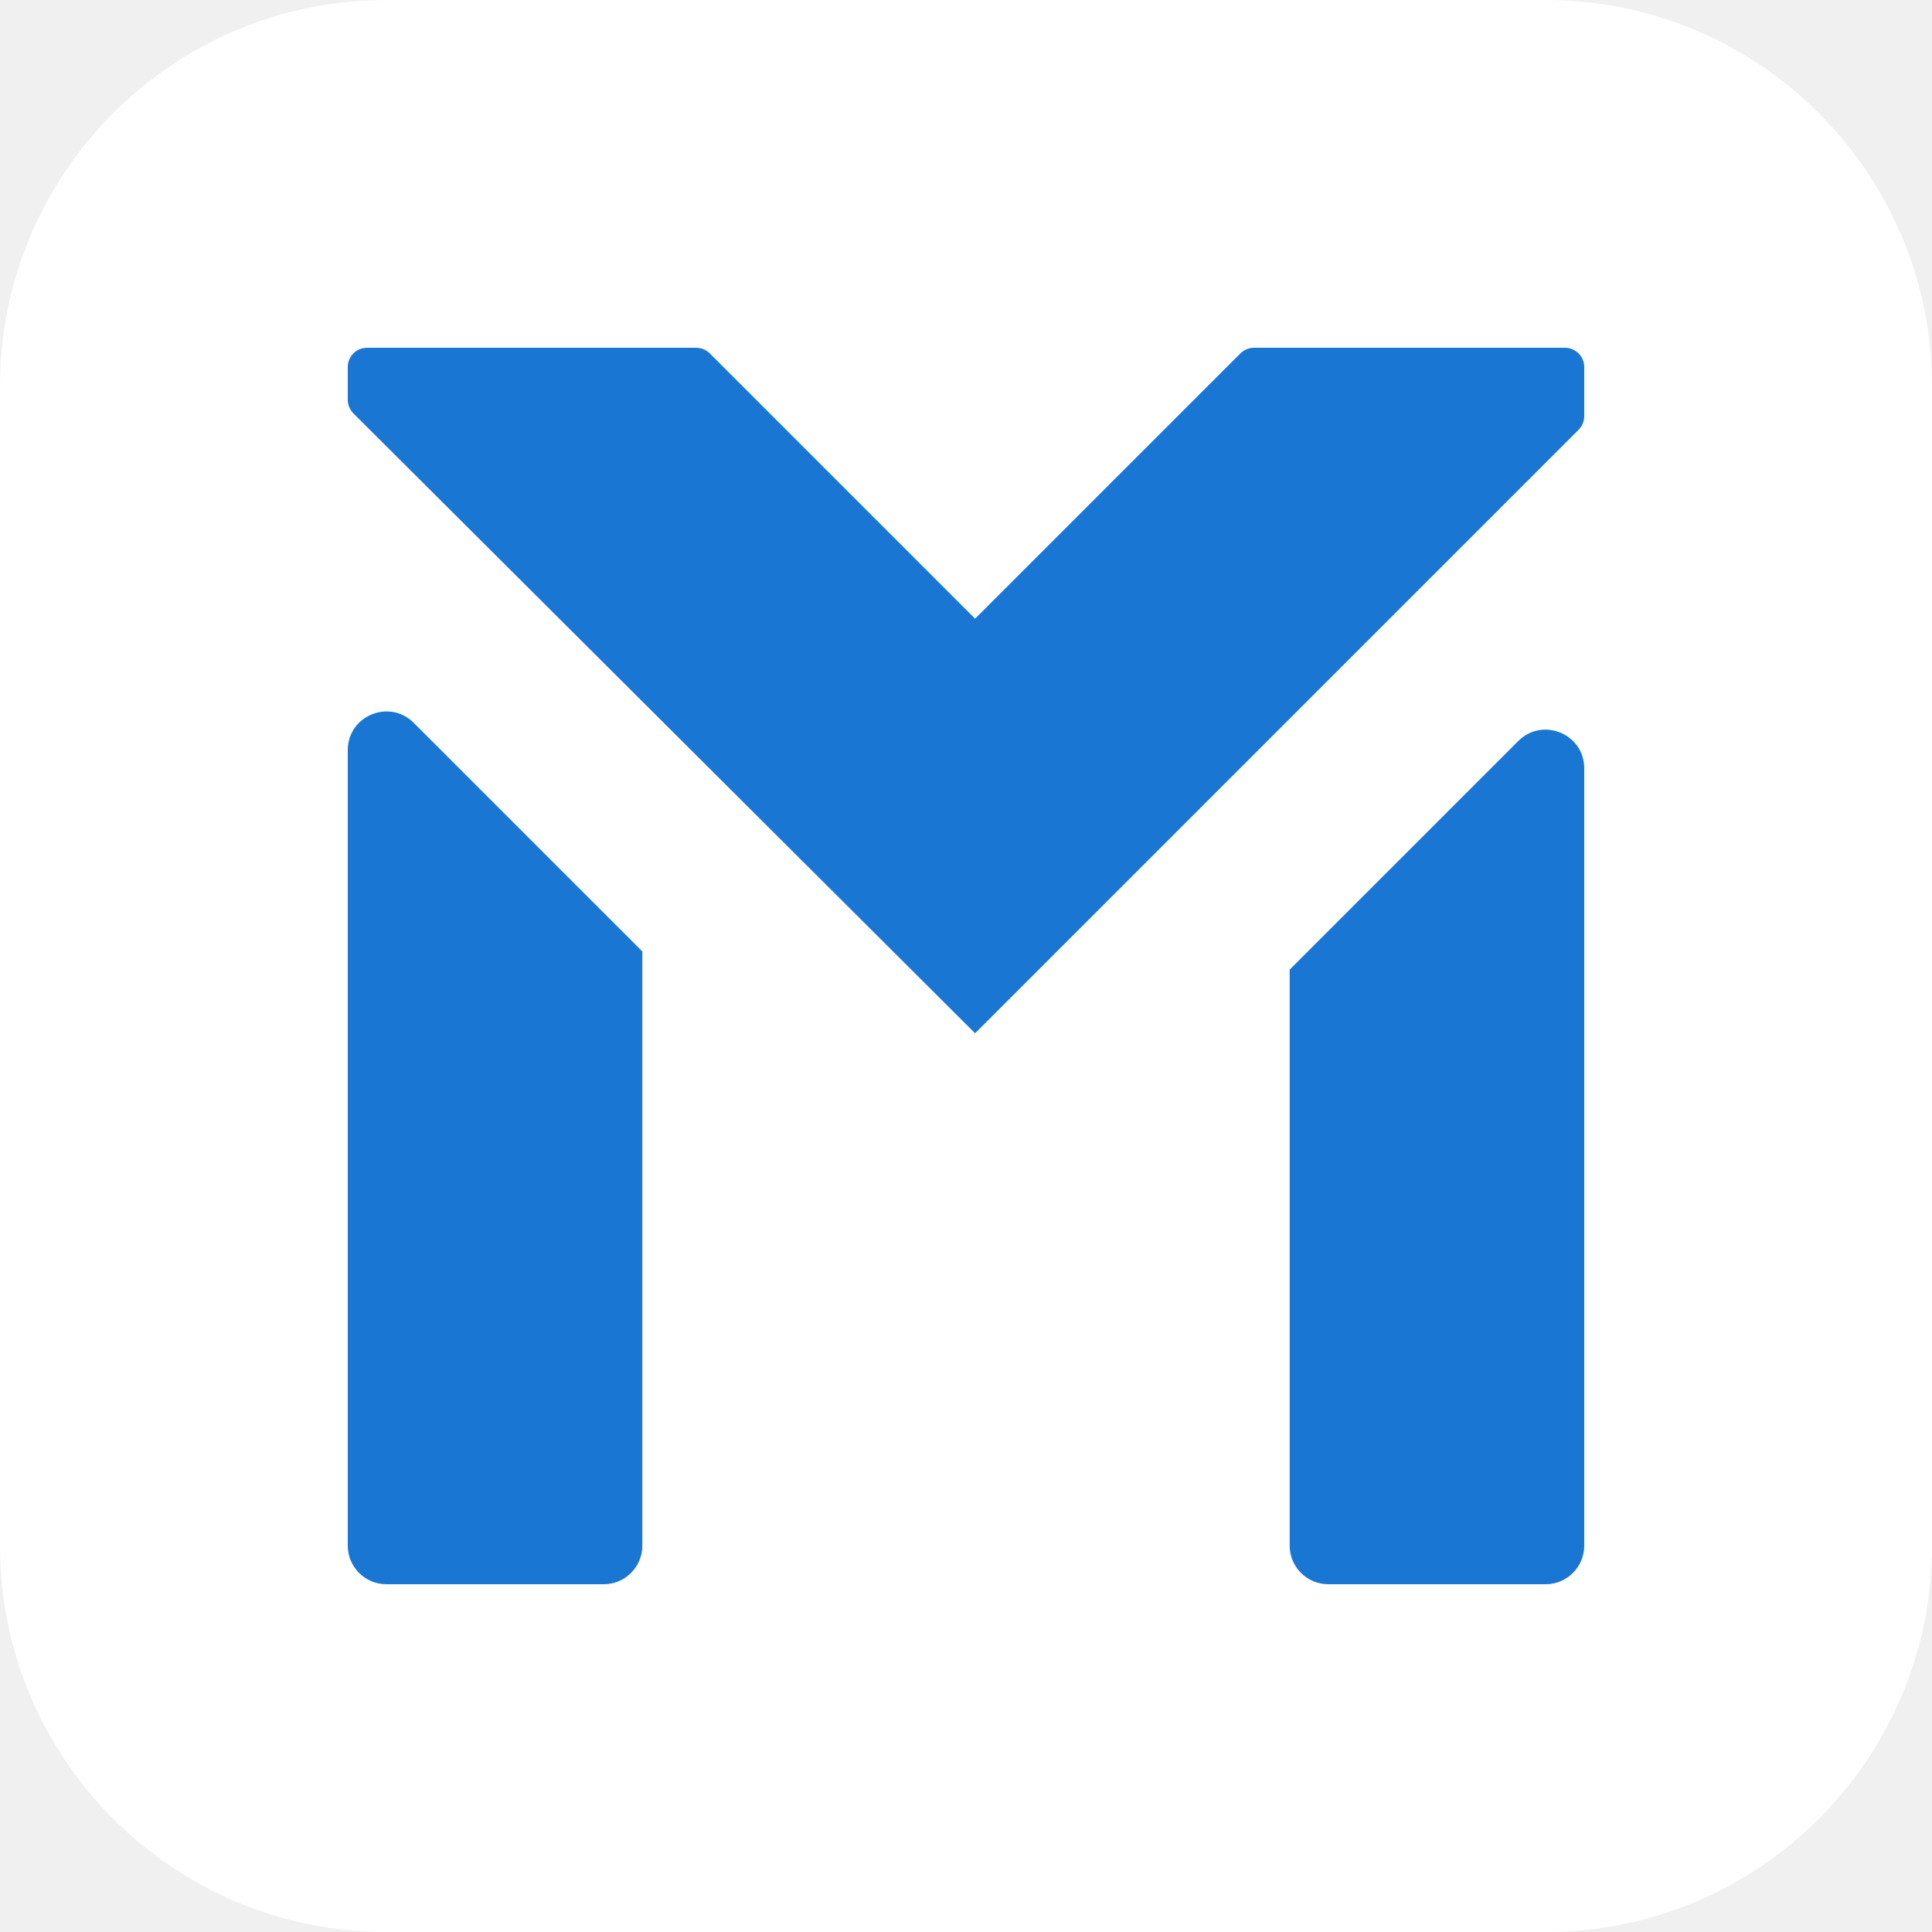
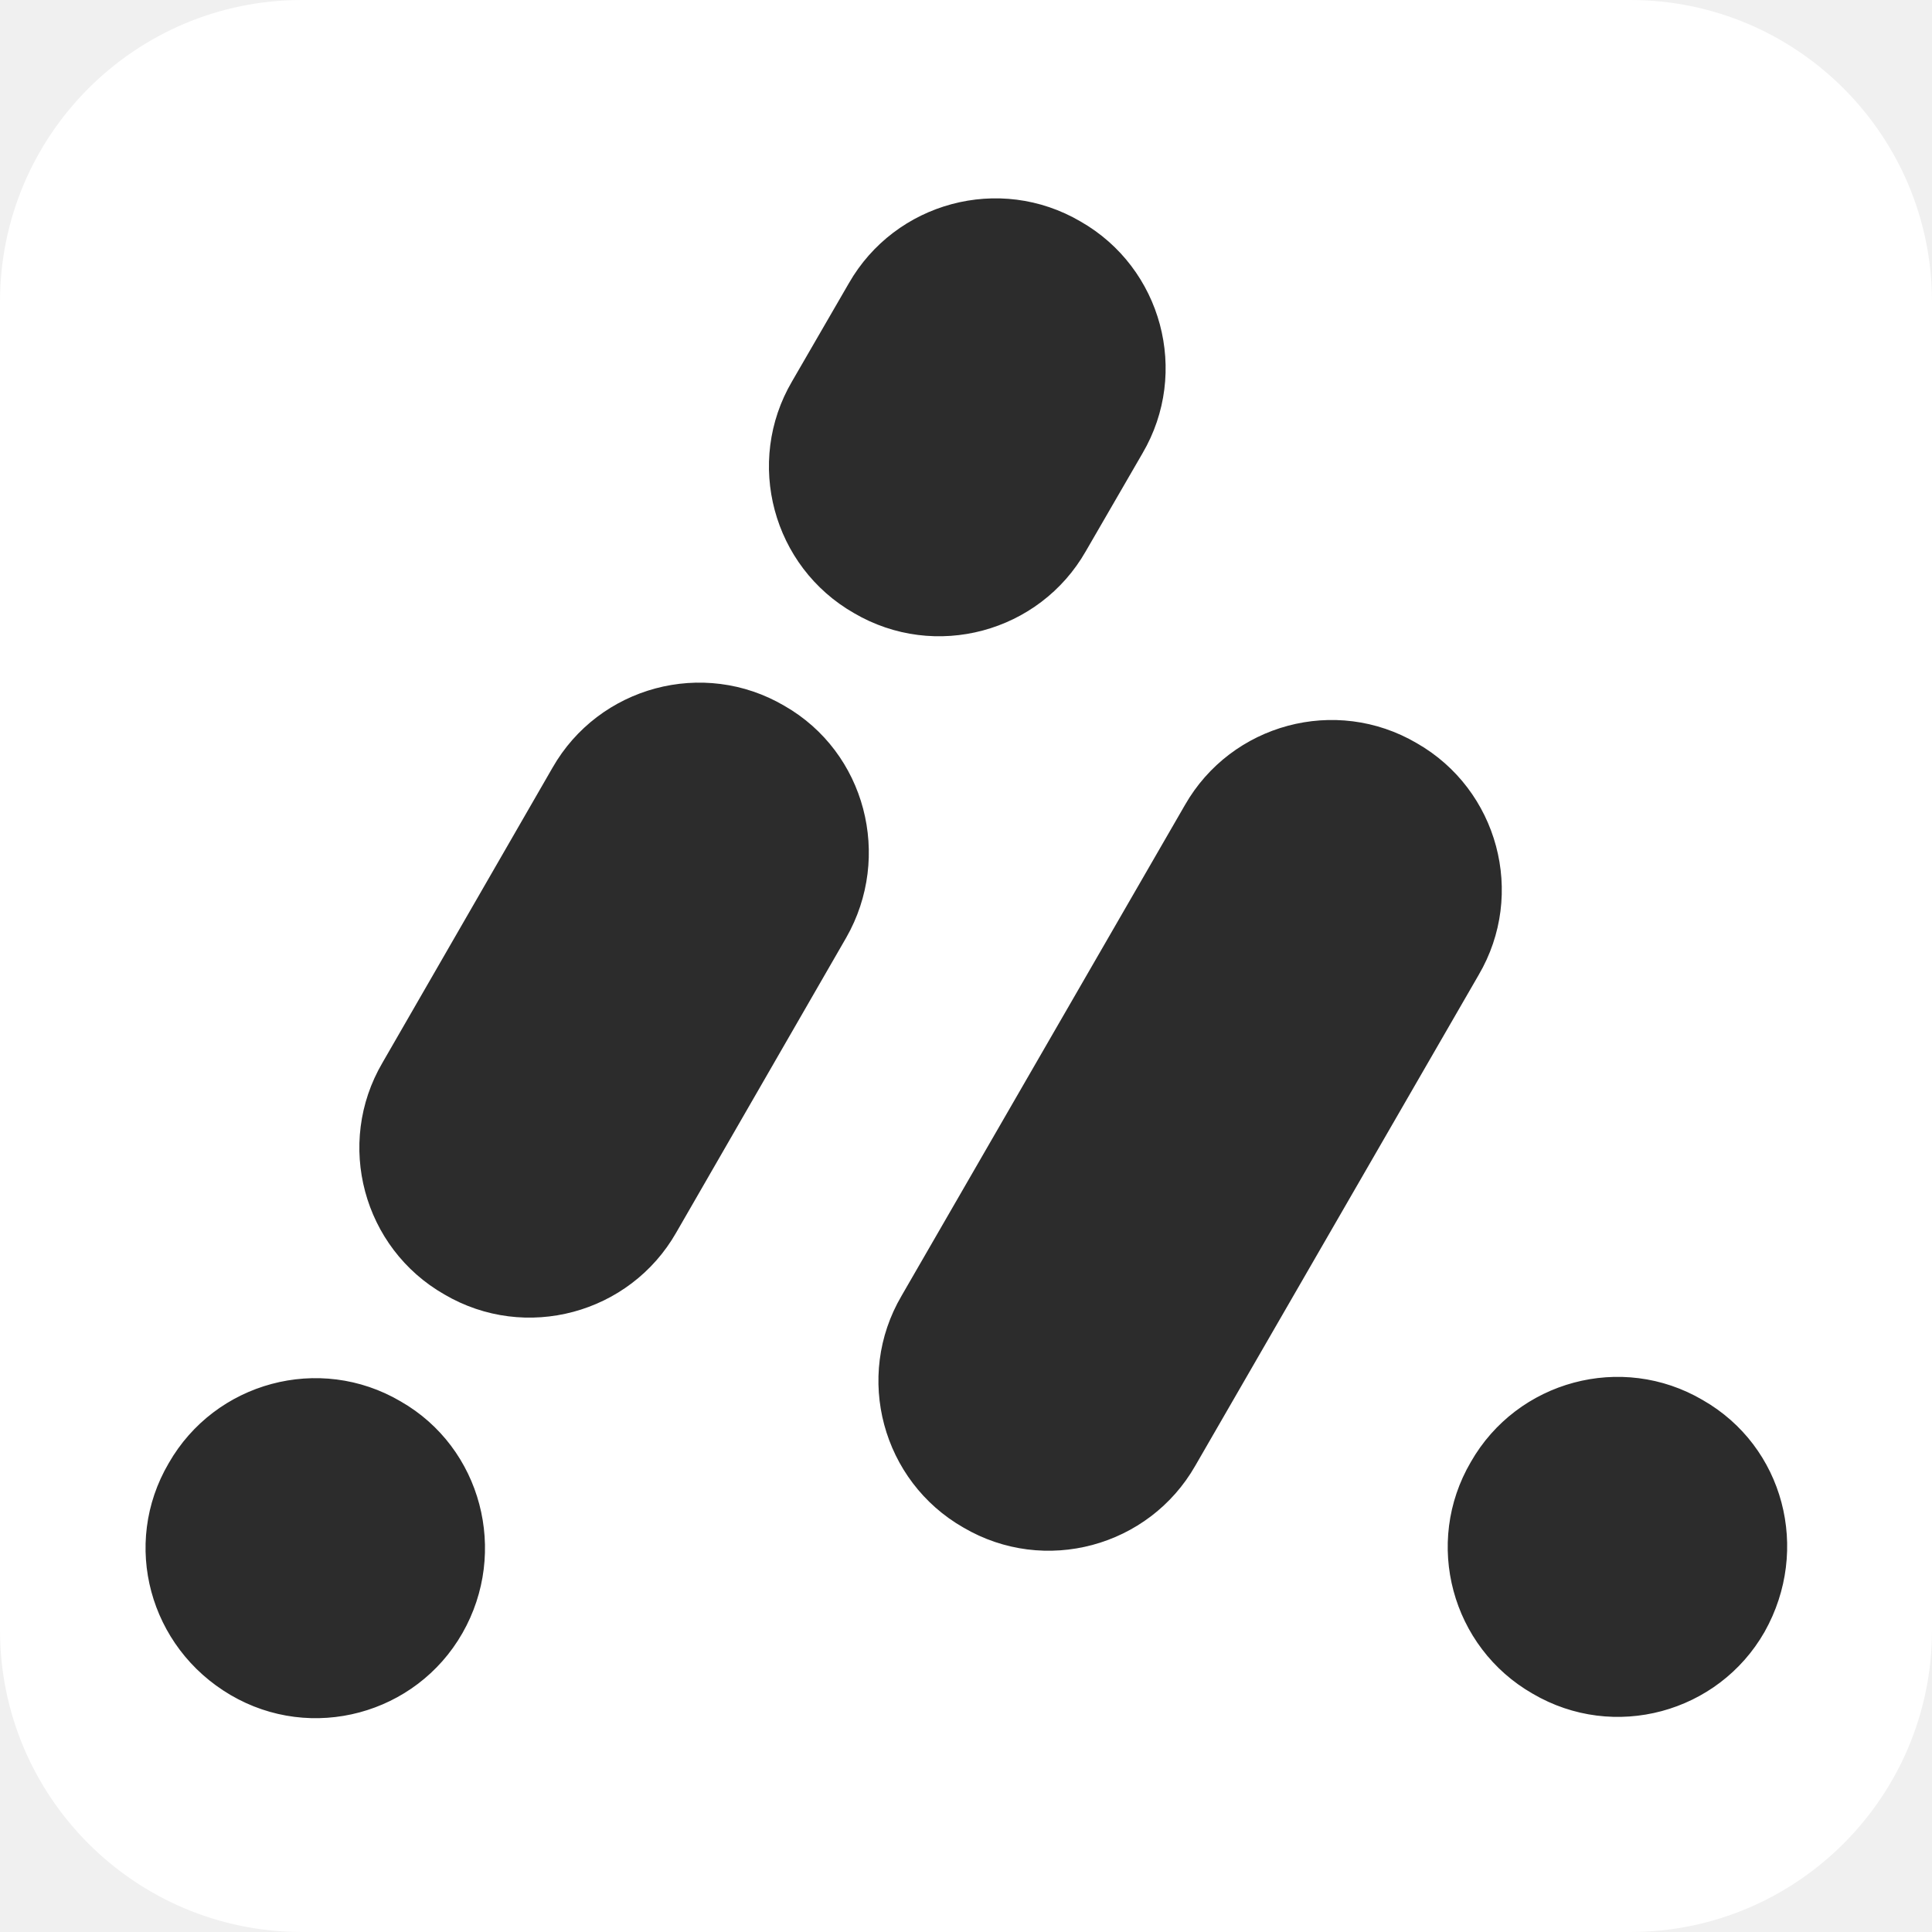
- <svg xmlns="http://www.w3.org/2000/svg" width="240" height="240" viewBox="0 0 400 400" fill="none">
-   <rect width="400" height="400" rx="80" fill="white" />
-   <g clip-path="url(#clip0_1008_5763)">
-     <path d="M144.131 72C145.192 72 146.21 72.421 146.96 73.172L201.882 128.094L256.805 73.172C257.555 72.421 258.572 72 259.633 72H324C326.209 72 328 73.791 328 76V86.155C328 87.216 327.579 88.233 326.828 88.983L201.882 213.929L73.176 85.596C72.423 84.845 72 83.826 72 82.763V76C72 73.791 73.791 72 76 72H144.131ZM72 155.314C72 148.186 80.617 144.617 85.657 149.657L132.988 196.988V320C132.988 324.418 129.407 328 124.988 328H80C75.582 328 72 324.418 72 320V155.314ZM314.343 153.422C319.383 148.382 328 151.951 328 159.078V320C328 324.418 324.418 328 320 328H275.012C270.593 328 267.012 324.418 267.012 320V200.753L314.343 153.422Z" fill="#1976d2" />
-   </g>
-   <defs>
-     <clipPath id="clip0_1008_5763">
-       <rect width="256" height="256" fill="white" transform="translate(72 72)" />
-     </clipPath>
-   </defs>
+ <svg xmlns="http://www.w3.org/2000/svg" width="256" height="256" viewBox="0 0 256 256" fill="none">
+   <rect width="256" height="256" rx="40" fill="white" />
+   <path d="M233.813 216.234C227.669 226.986 213.845 230.741 203.093 224.426C192.341 218.282 188.587 204.458 194.901 193.706C201.045 182.954 214.869 179.2 225.621 185.514C236.373 191.658 239.957 205.312 233.813 216.234ZM61.269 216.405C55.125 227.157 41.301 230.912 30.549 224.597C19.797 218.283 16.043 204.629 22.357 193.877C28.501 183.125 42.325 179.37 53.077 185.685C63.829 191.829 67.413 205.653 61.269 216.405ZM151.381 60.075L143.872 73.045C137.728 83.797 123.904 87.552 113.152 81.237C102.4 75.093 98.645 61.269 104.96 50.517L112.469 37.547C118.613 26.794 132.437 23.04 143.189 29.355C153.941 35.498 157.696 49.322 151.381 60.075ZM195.925 129.194L158.379 194.219C152.235 204.971 138.411 208.725 127.659 202.41C116.907 196.266 113.152 182.443 119.467 171.691L157.013 106.666C163.157 95.915 176.981 92.16 187.733 98.475C198.485 104.618 202.24 118.442 195.925 129.194ZM112.128 124.245L89.6 163.328C83.456 174.08 69.632 177.835 58.88 171.52C48.128 165.376 44.373 151.552 50.688 140.8L73.216 101.717C79.36 90.965 93.184 87.21 103.936 93.525C114.688 99.669 118.272 113.493 112.128 124.245Z" fill="#2C2C2C" />
</svg>
